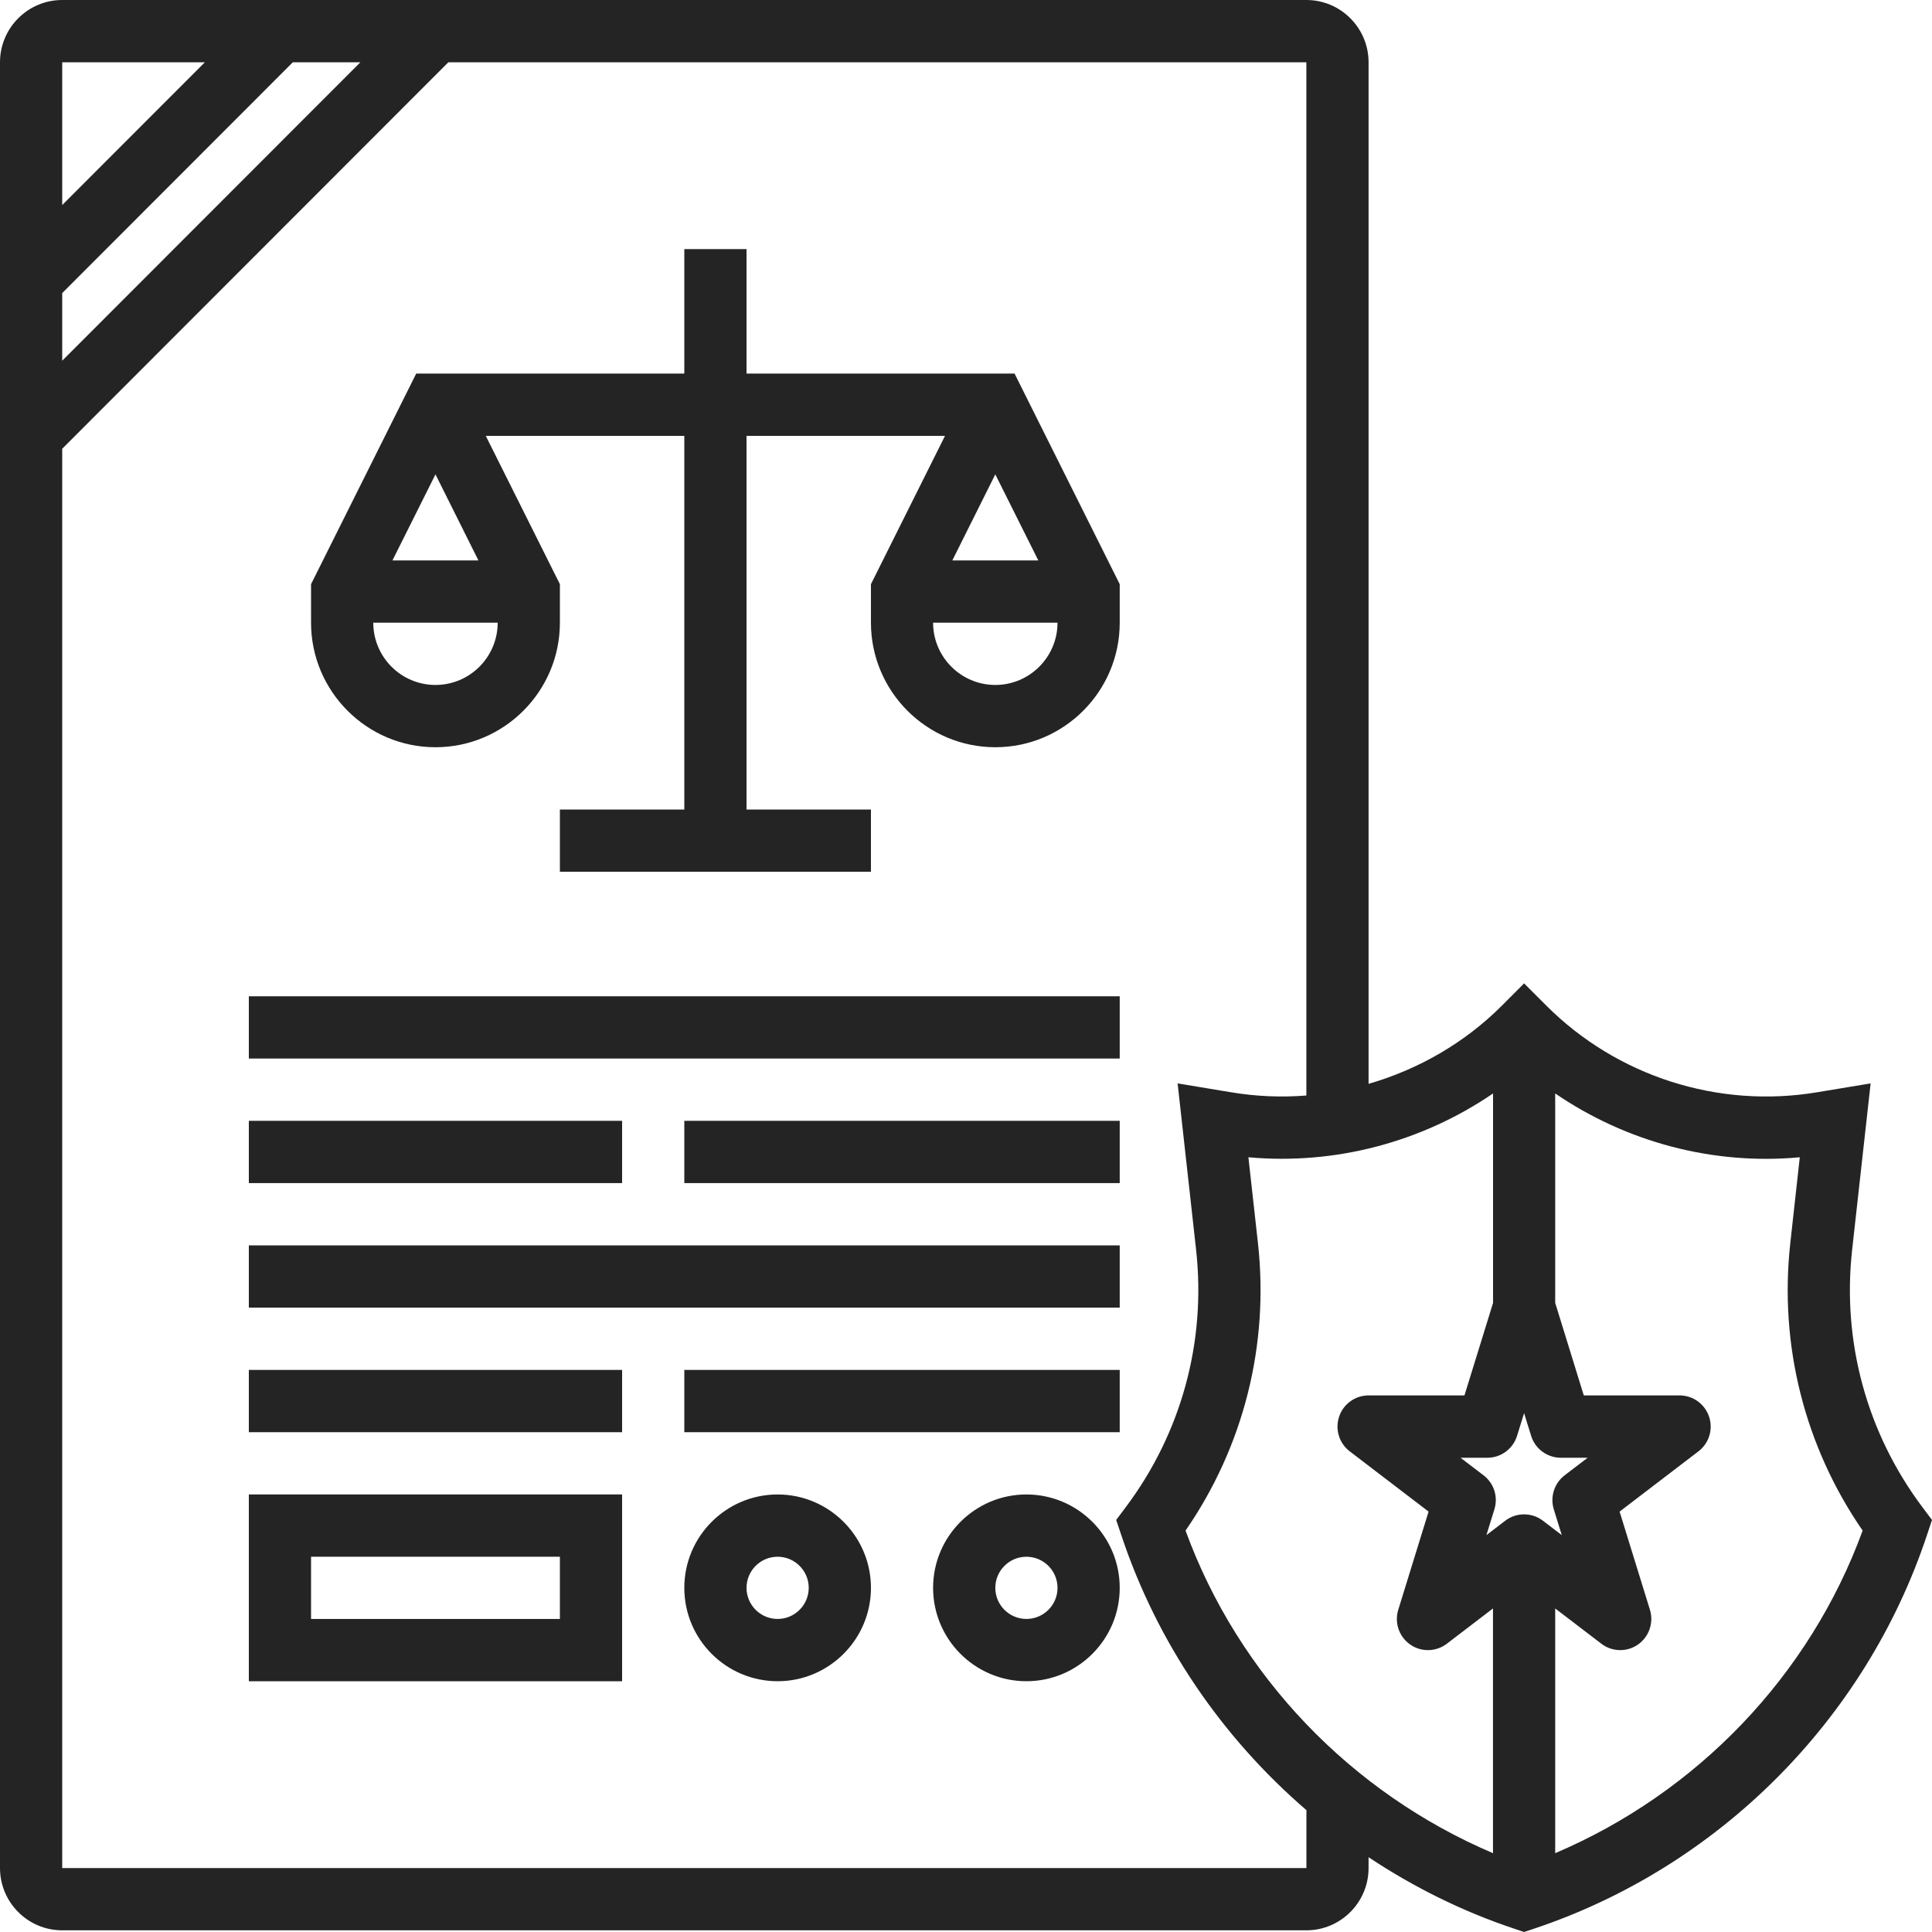
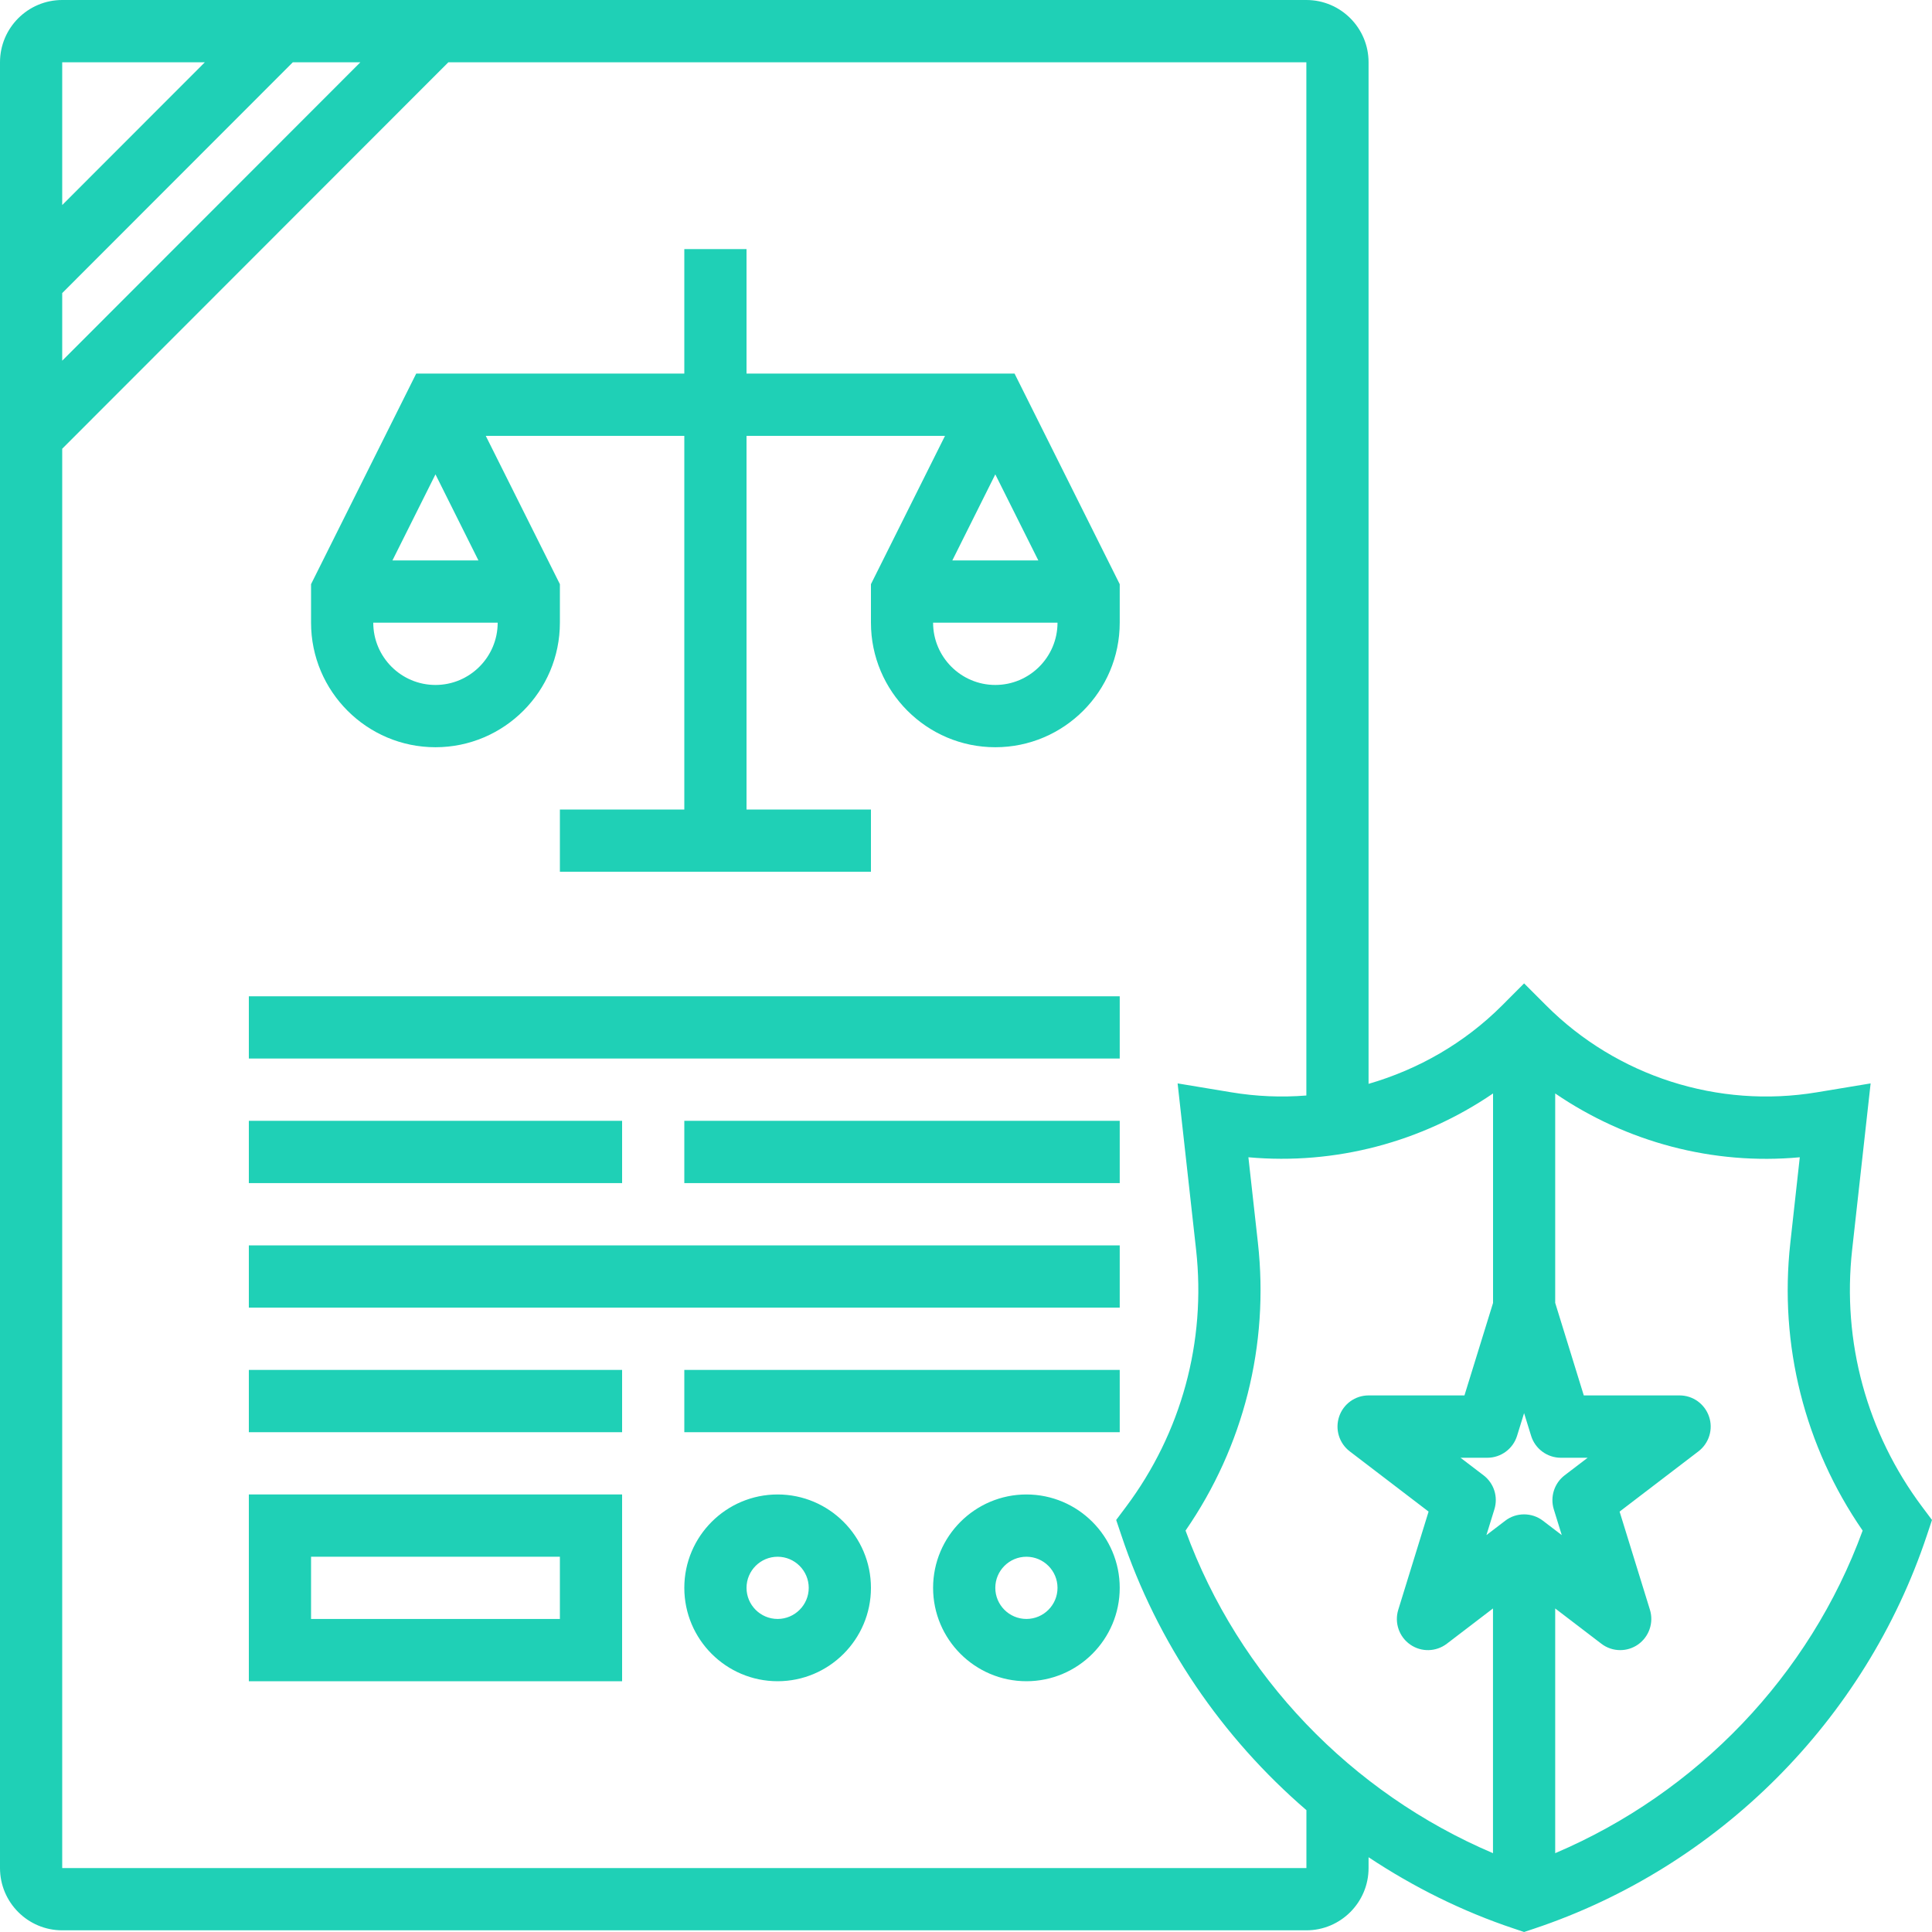
<svg xmlns="http://www.w3.org/2000/svg" preserveAspectRatio="xMidYMid" width="30" height="30" viewBox="0 0 30 30">
  <defs>
    <style>
      .cls-1 {
-         fill: #242424;
+         fill: #1fd0b6;
        fill-rule: evenodd;
      }
    </style>
  </defs>
  <path d="M30.000,23.602 L29.920,23.842 C28.965,26.710 26.684,28.993 23.819,29.949 L23.666,30.000 L23.514,29.949 C22.706,29.680 21.949,29.302 21.251,28.839 L21.251,29.007 C21.251,29.540 20.818,29.974 20.285,29.974 L0.966,29.974 C0.433,29.974 0.000,29.540 0.000,29.007 L0.000,0.967 C0.000,0.434 0.433,-0.000 0.966,-0.000 L20.285,-0.000 C20.818,-0.000 21.251,0.434 21.251,0.967 L21.251,16.830 C22.024,16.606 22.742,16.196 23.325,15.612 L23.666,15.270 L24.008,15.612 C25.107,16.713 26.680,17.217 28.214,16.961 L29.047,16.823 L28.760,19.406 C28.601,20.832 28.988,22.251 29.848,23.399 L30.000,23.602 ZM0.966,0.967 L0.966,3.184 L3.181,0.967 L0.966,0.967 ZM4.547,0.967 L0.966,4.551 L0.966,5.601 L5.596,0.967 L4.547,0.967 ZM20.285,0.967 L6.962,0.967 L0.966,6.968 L0.966,29.007 L20.285,29.007 L20.286,29.007 L20.286,28.108 C18.977,26.981 17.969,25.512 17.413,23.842 L17.332,23.602 L17.484,23.399 C18.344,22.251 18.731,20.833 18.573,19.407 L18.286,16.823 L19.118,16.961 C19.508,17.026 19.899,17.042 20.285,17.011 L20.285,0.967 ZM23.184,16.979 C22.077,17.735 20.733,18.092 19.385,17.970 L19.533,19.300 C19.709,20.885 19.311,22.461 18.409,23.767 L18.409,23.767 C19.233,26.024 20.983,27.840 23.183,28.776 L23.183,24.976 L22.466,25.524 C22.299,25.651 22.069,25.657 21.897,25.536 C21.725,25.416 21.650,25.198 21.712,24.997 L22.183,23.472 L20.958,22.536 C20.794,22.410 20.728,22.194 20.794,21.997 C20.860,21.800 21.044,21.668 21.251,21.668 L22.740,21.668 L23.184,20.232 L23.184,16.979 ZM23.775,22.295 L23.666,21.943 L23.557,22.295 C23.495,22.497 23.307,22.636 23.096,22.636 L22.679,22.636 L23.037,22.909 C23.198,23.032 23.265,23.242 23.205,23.436 L23.081,23.837 L23.373,23.614 C23.459,23.547 23.563,23.515 23.666,23.515 C23.770,23.515 23.873,23.548 23.959,23.614 L24.251,23.837 L24.127,23.436 C24.068,23.242 24.135,23.032 24.295,22.909 L24.653,22.636 L24.237,22.636 C24.025,22.636 23.837,22.497 23.775,22.295 ZM27.800,19.300 L27.947,17.970 C26.603,18.095 25.256,17.736 24.149,16.979 L24.149,20.231 L24.593,21.668 L26.081,21.668 C26.288,21.668 26.471,21.800 26.538,21.997 C26.605,22.193 26.538,22.410 26.374,22.536 L25.149,23.472 L25.620,24.996 C25.682,25.197 25.607,25.415 25.435,25.536 C25.352,25.594 25.255,25.623 25.159,25.623 C25.055,25.623 24.952,25.590 24.865,25.523 L24.149,24.976 L24.149,28.776 C26.349,27.840 28.099,26.024 28.923,23.767 C28.022,22.461 27.624,20.885 27.800,19.300 ZM10.626,21.272 L17.387,21.272 L17.387,22.239 L10.626,22.239 L10.626,21.272 ZM3.864,19.338 L17.387,19.338 L17.387,20.305 L3.864,20.305 L3.864,19.338 ZM10.626,17.404 L17.387,17.404 L17.387,18.371 L10.626,18.371 L10.626,17.404 ZM3.864,15.470 L17.387,15.470 L17.387,16.437 L3.864,16.437 L3.864,15.470 ZM15.455,11.603 C14.390,11.603 13.524,10.735 13.524,9.669 L13.524,9.071 L14.674,6.768 L11.592,6.768 L11.592,12.570 L13.524,12.570 L13.524,13.537 L8.694,13.537 L8.694,12.570 L10.626,12.570 L10.626,6.768 L7.543,6.768 L8.694,9.071 L8.694,9.669 C8.694,10.735 7.827,11.603 6.762,11.603 C5.696,11.603 4.830,10.735 4.830,9.669 L4.830,9.071 L6.463,5.801 L10.626,5.801 L10.626,3.868 L11.592,3.868 L11.592,5.801 L15.754,5.801 L17.387,9.071 L17.387,9.669 C17.387,10.735 16.521,11.603 15.455,11.603 ZM6.762,10.636 C7.295,10.636 7.728,10.202 7.728,9.669 L5.796,9.669 C5.796,10.202 6.229,10.636 6.762,10.636 ZM6.762,7.366 L6.094,8.702 L7.429,8.702 L6.762,7.366 ZM15.455,7.366 L14.788,8.702 L16.123,8.702 L15.455,7.366 ZM14.489,9.669 C14.489,10.202 14.923,10.636 15.455,10.636 C15.988,10.636 16.421,10.202 16.421,9.669 L14.489,9.669 ZM9.660,18.371 L3.864,18.371 L3.864,17.404 L9.660,17.404 L9.660,18.371 ZM9.660,22.239 L3.864,22.239 L3.864,21.272 L9.660,21.272 L9.660,22.239 ZM9.660,26.106 L3.864,26.106 L3.864,23.206 L9.660,23.206 L9.660,26.106 ZM8.694,24.173 L4.830,24.173 L4.830,25.139 L8.694,25.139 L8.694,24.173 ZM12.075,23.206 C12.873,23.206 13.524,23.856 13.524,24.656 C13.524,25.456 12.873,26.106 12.075,26.106 C11.276,26.106 10.626,25.456 10.626,24.656 C10.626,23.856 11.276,23.206 12.075,23.206 ZM12.075,25.139 C12.341,25.139 12.558,24.922 12.558,24.656 C12.558,24.390 12.341,24.173 12.075,24.173 C11.808,24.173 11.592,24.390 11.592,24.656 C11.592,24.922 11.808,25.139 12.075,25.139 ZM15.938,23.206 C16.737,23.206 17.387,23.856 17.387,24.656 C17.387,25.456 16.737,26.106 15.938,26.106 C15.140,26.106 14.489,25.456 14.489,24.656 C14.489,23.856 15.140,23.206 15.938,23.206 ZM15.938,25.139 C16.205,25.139 16.421,24.922 16.421,24.656 C16.421,24.390 16.205,24.173 15.938,24.173 C15.672,24.173 15.455,24.390 15.455,24.656 C15.455,24.922 15.672,25.139 15.938,25.139 Z" class="cls-1" />
</svg>
